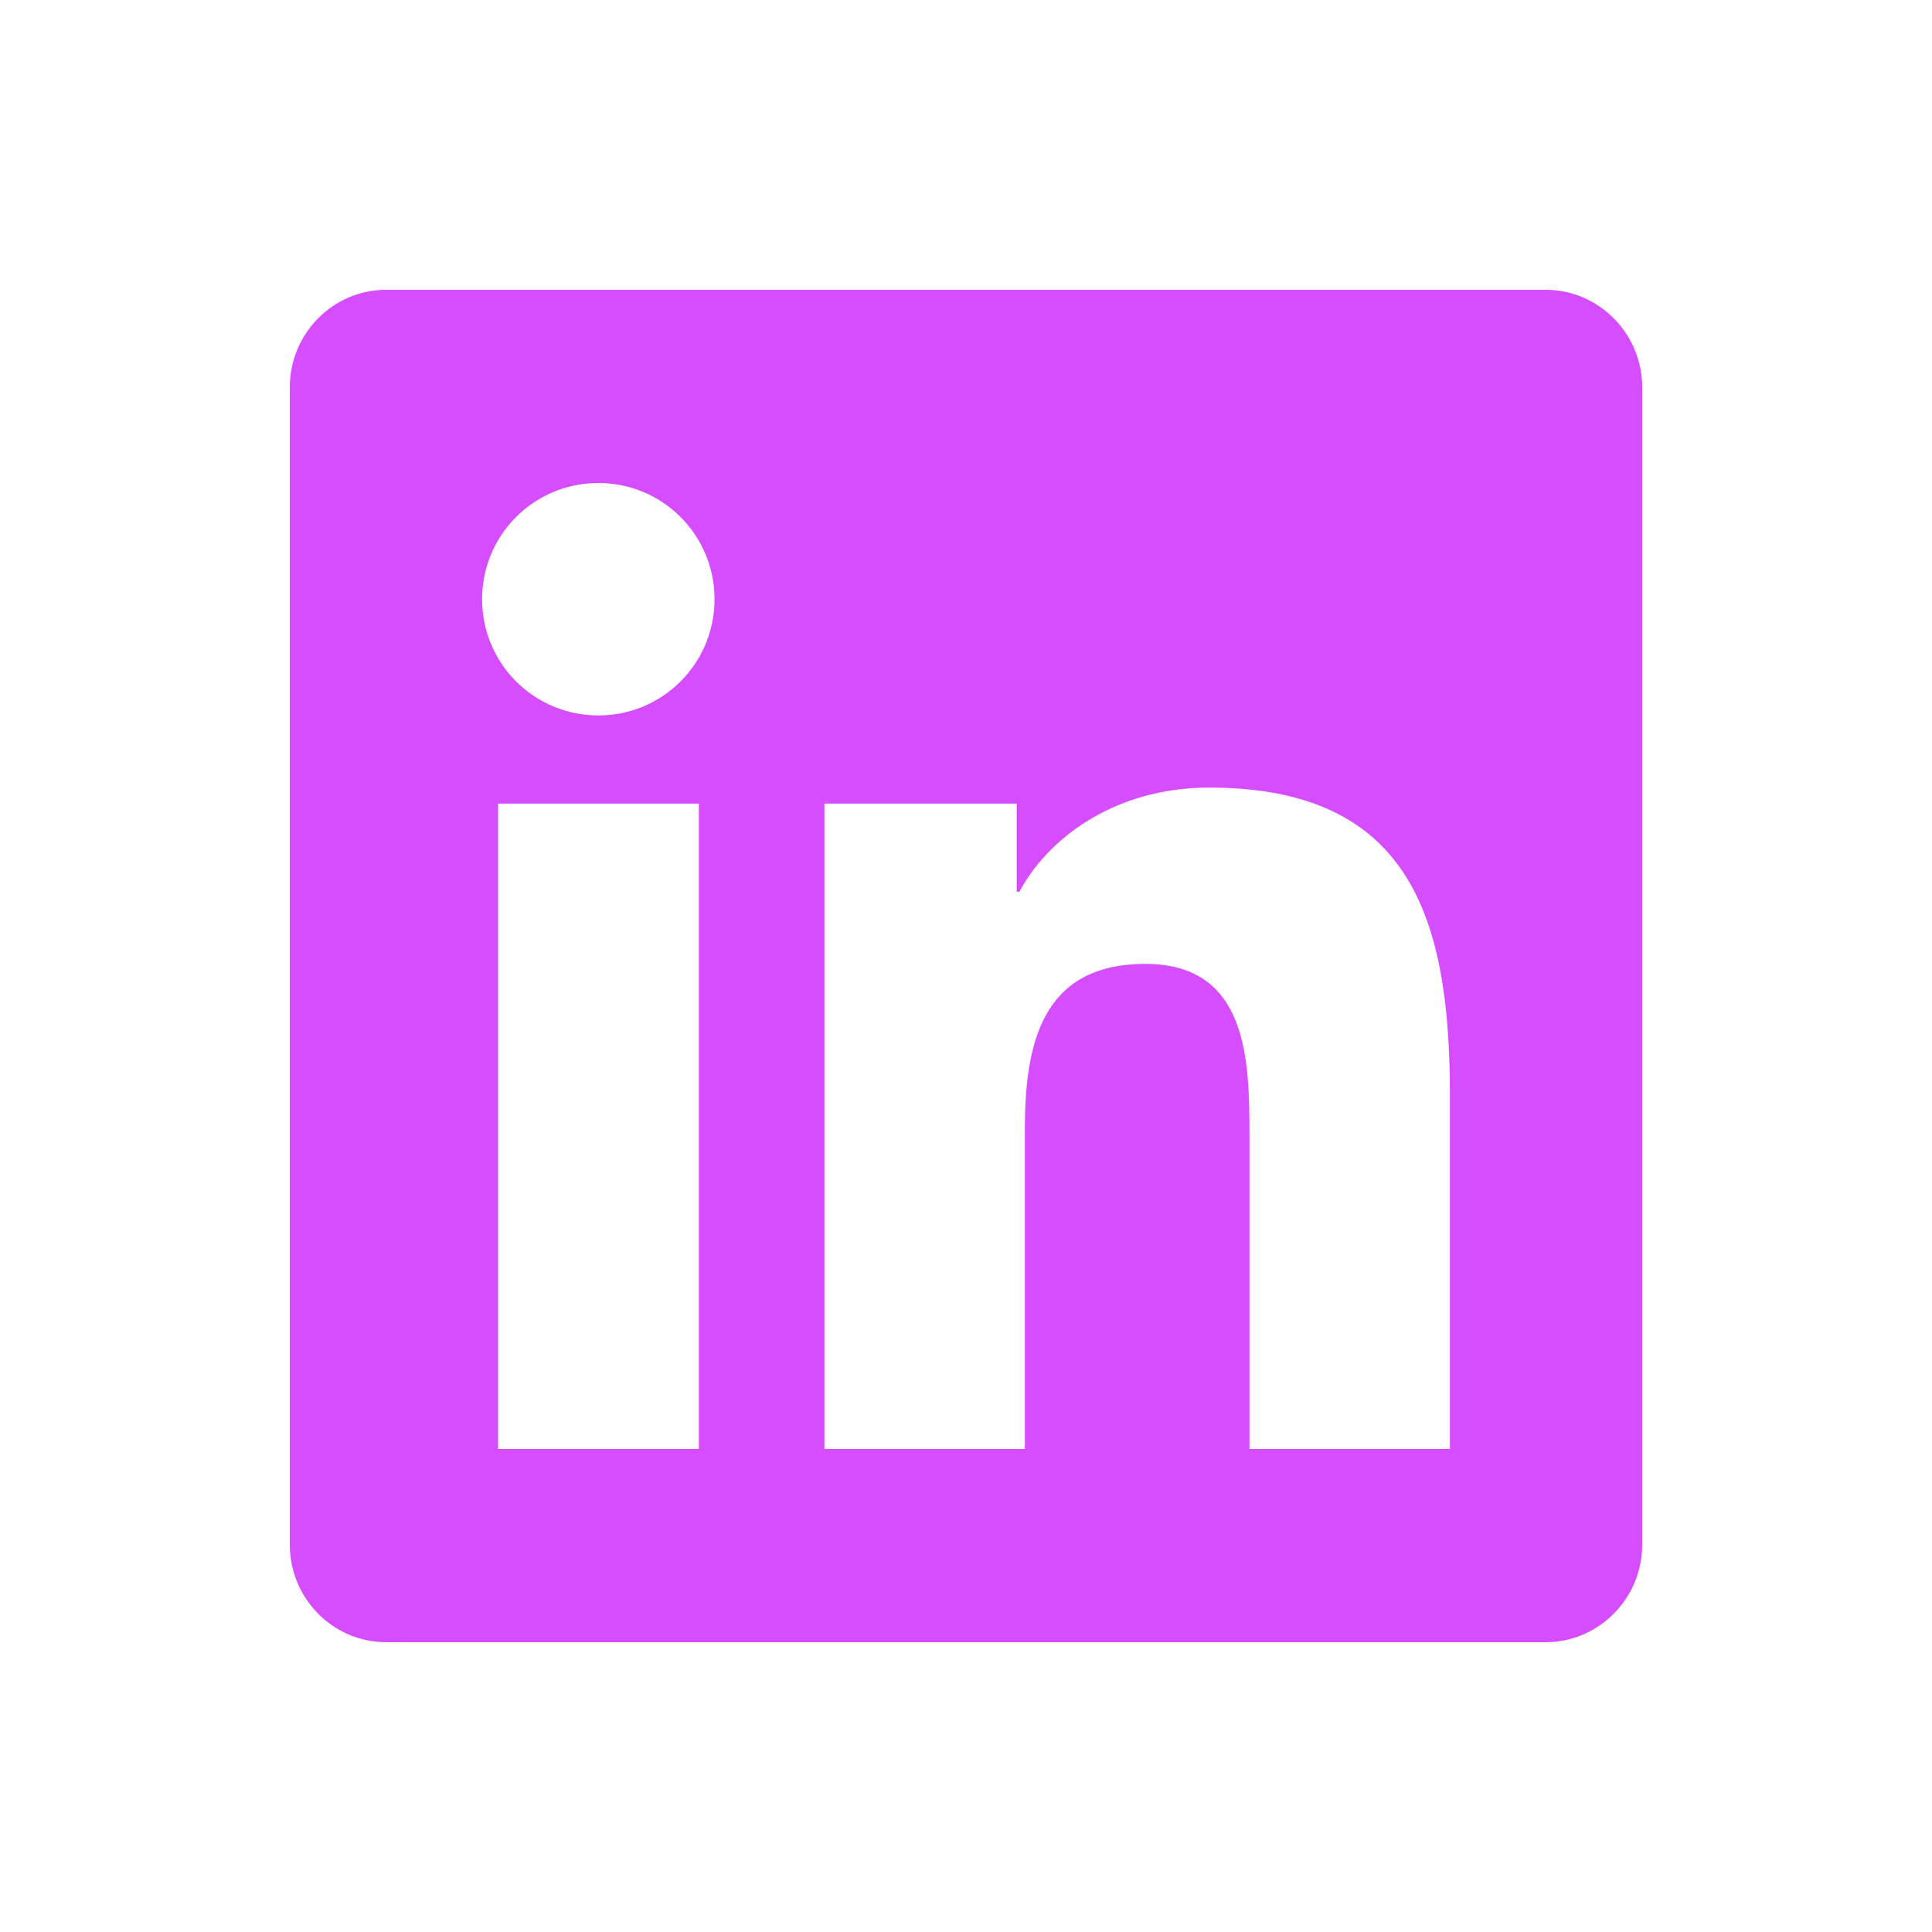
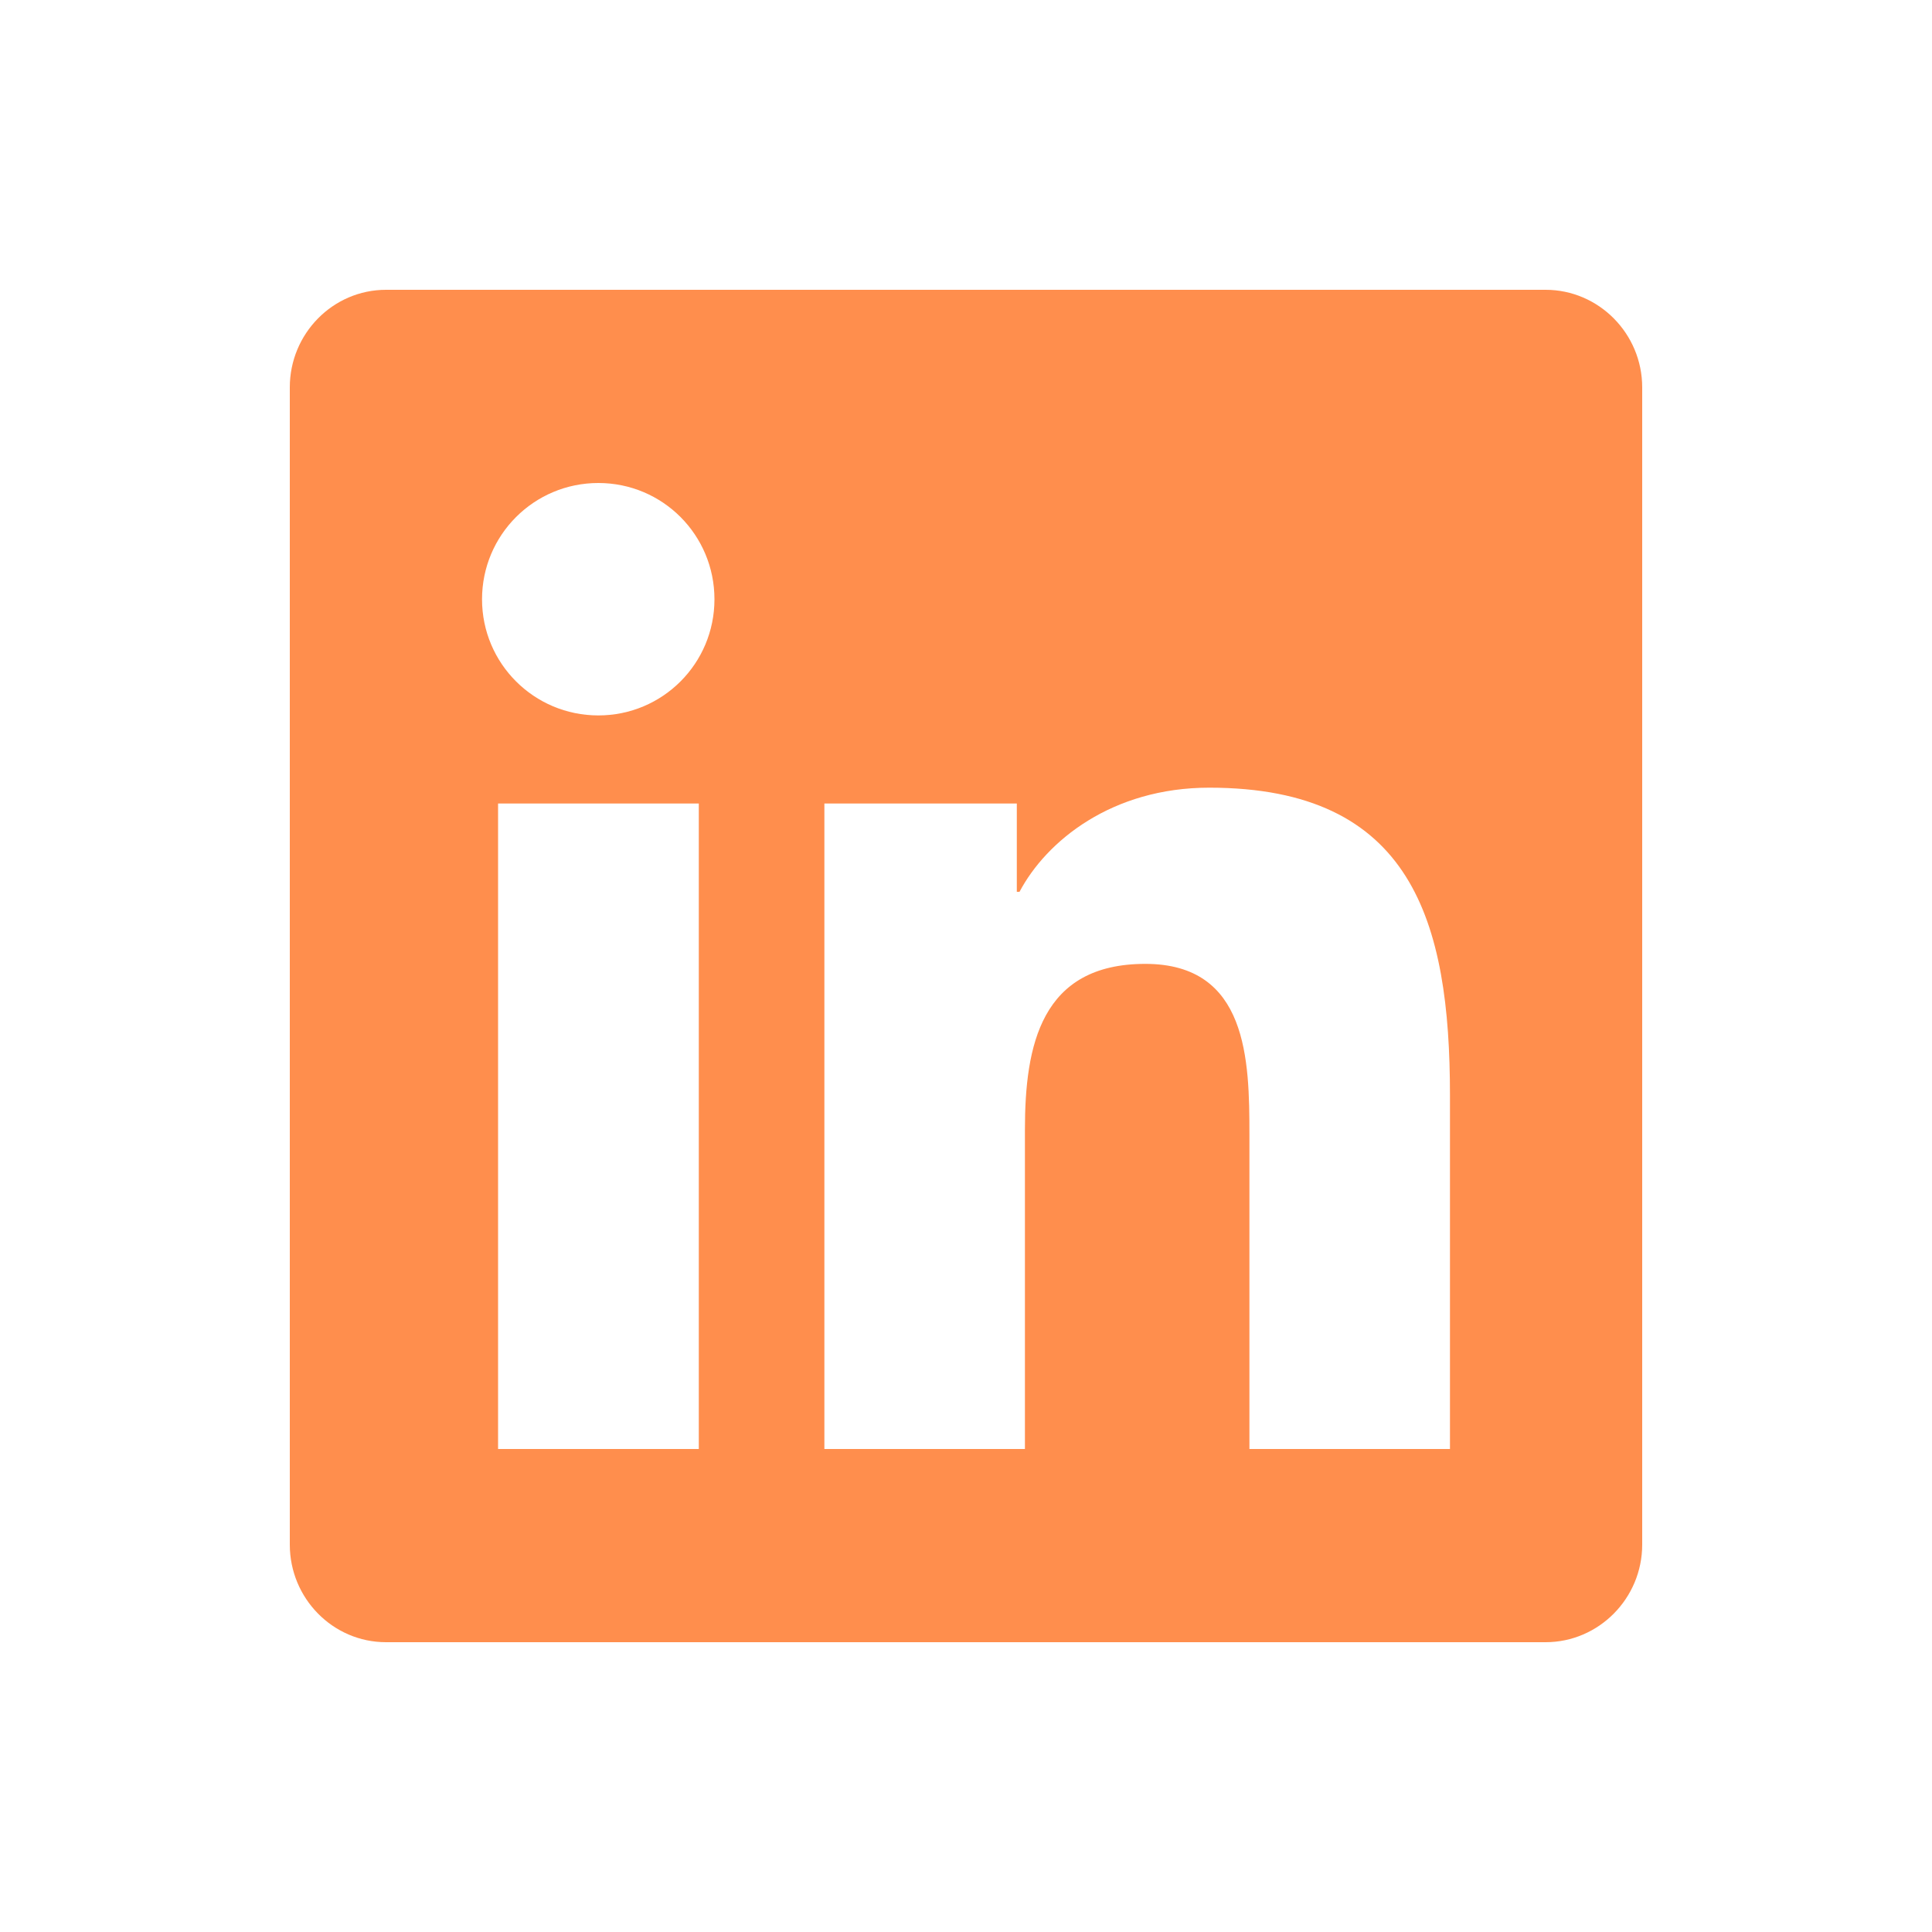
- <svg xmlns="http://www.w3.org/2000/svg" height="10" width="10" viewBox="0 0 640 640">
-   <path fill="#d54dff" d="M512 96L127.9 96C110.3 96 96 110.5 96 128.3L96 511.7C96 529.5 110.3 544 127.9 544L512 544C529.6 544 544 529.5 544 511.7L544 128.3C544 110.5 529.6 96 512 96zM231.4 480L165 480L165 266.2L231.5 266.2L231.5 480L231.4 480zM198.2 160C219.5 160 236.7 177.2 236.7 198.5C236.7 219.8 219.5 237 198.2 237C176.9 237 159.7 219.8 159.7 198.5C159.7 177.2 176.9 160 198.2 160zM480.3 480L413.9 480L413.9 376C413.9 351.2 413.4 319.3 379.4 319.3C344.8 319.3 339.5 346.3 339.5 374.2L339.5 480L273.1 480L273.1 266.2L336.8 266.2L336.8 295.4L337.7 295.4C346.6 278.6 368.3 260.9 400.6 260.9C467.8 260.9 480.3 305.2 480.3 362.8L480.3 480z" />
+ <svg xmlns="http://www.w3.org/2000/svg" width="10" height="10" viewBox="0 0 10 10" fill="none">
+   <path d="M8 1.5H1.998C1.723 1.5 1.5 1.727 1.5 2.005V7.995C1.5 8.273 1.723 8.5 1.998 8.5H8C8.275 8.5 8.5 8.273 8.5 7.995V2.005C8.5 1.727 8.275 1.5 8 1.5ZM3.616 7.5H2.578V4.159H3.617V7.5H3.616ZM3.097 2.5C3.43 2.5 3.698 2.769 3.698 3.102C3.698 3.434 3.43 3.703 3.097 3.703C2.764 3.703 2.495 3.434 2.495 3.102C2.495 2.769 2.764 2.5 3.097 2.5ZM7.505 7.5H6.467V5.875C6.467 5.487 6.459 4.989 5.928 4.989C5.388 4.989 5.305 5.411 5.305 5.847V7.5H4.267V4.159H5.263V4.616H5.277C5.416 4.353 5.755 4.077 6.259 4.077C7.309 4.077 7.505 4.769 7.505 5.669V7.5Z" fill="#FF8E4D" />
</svg>
